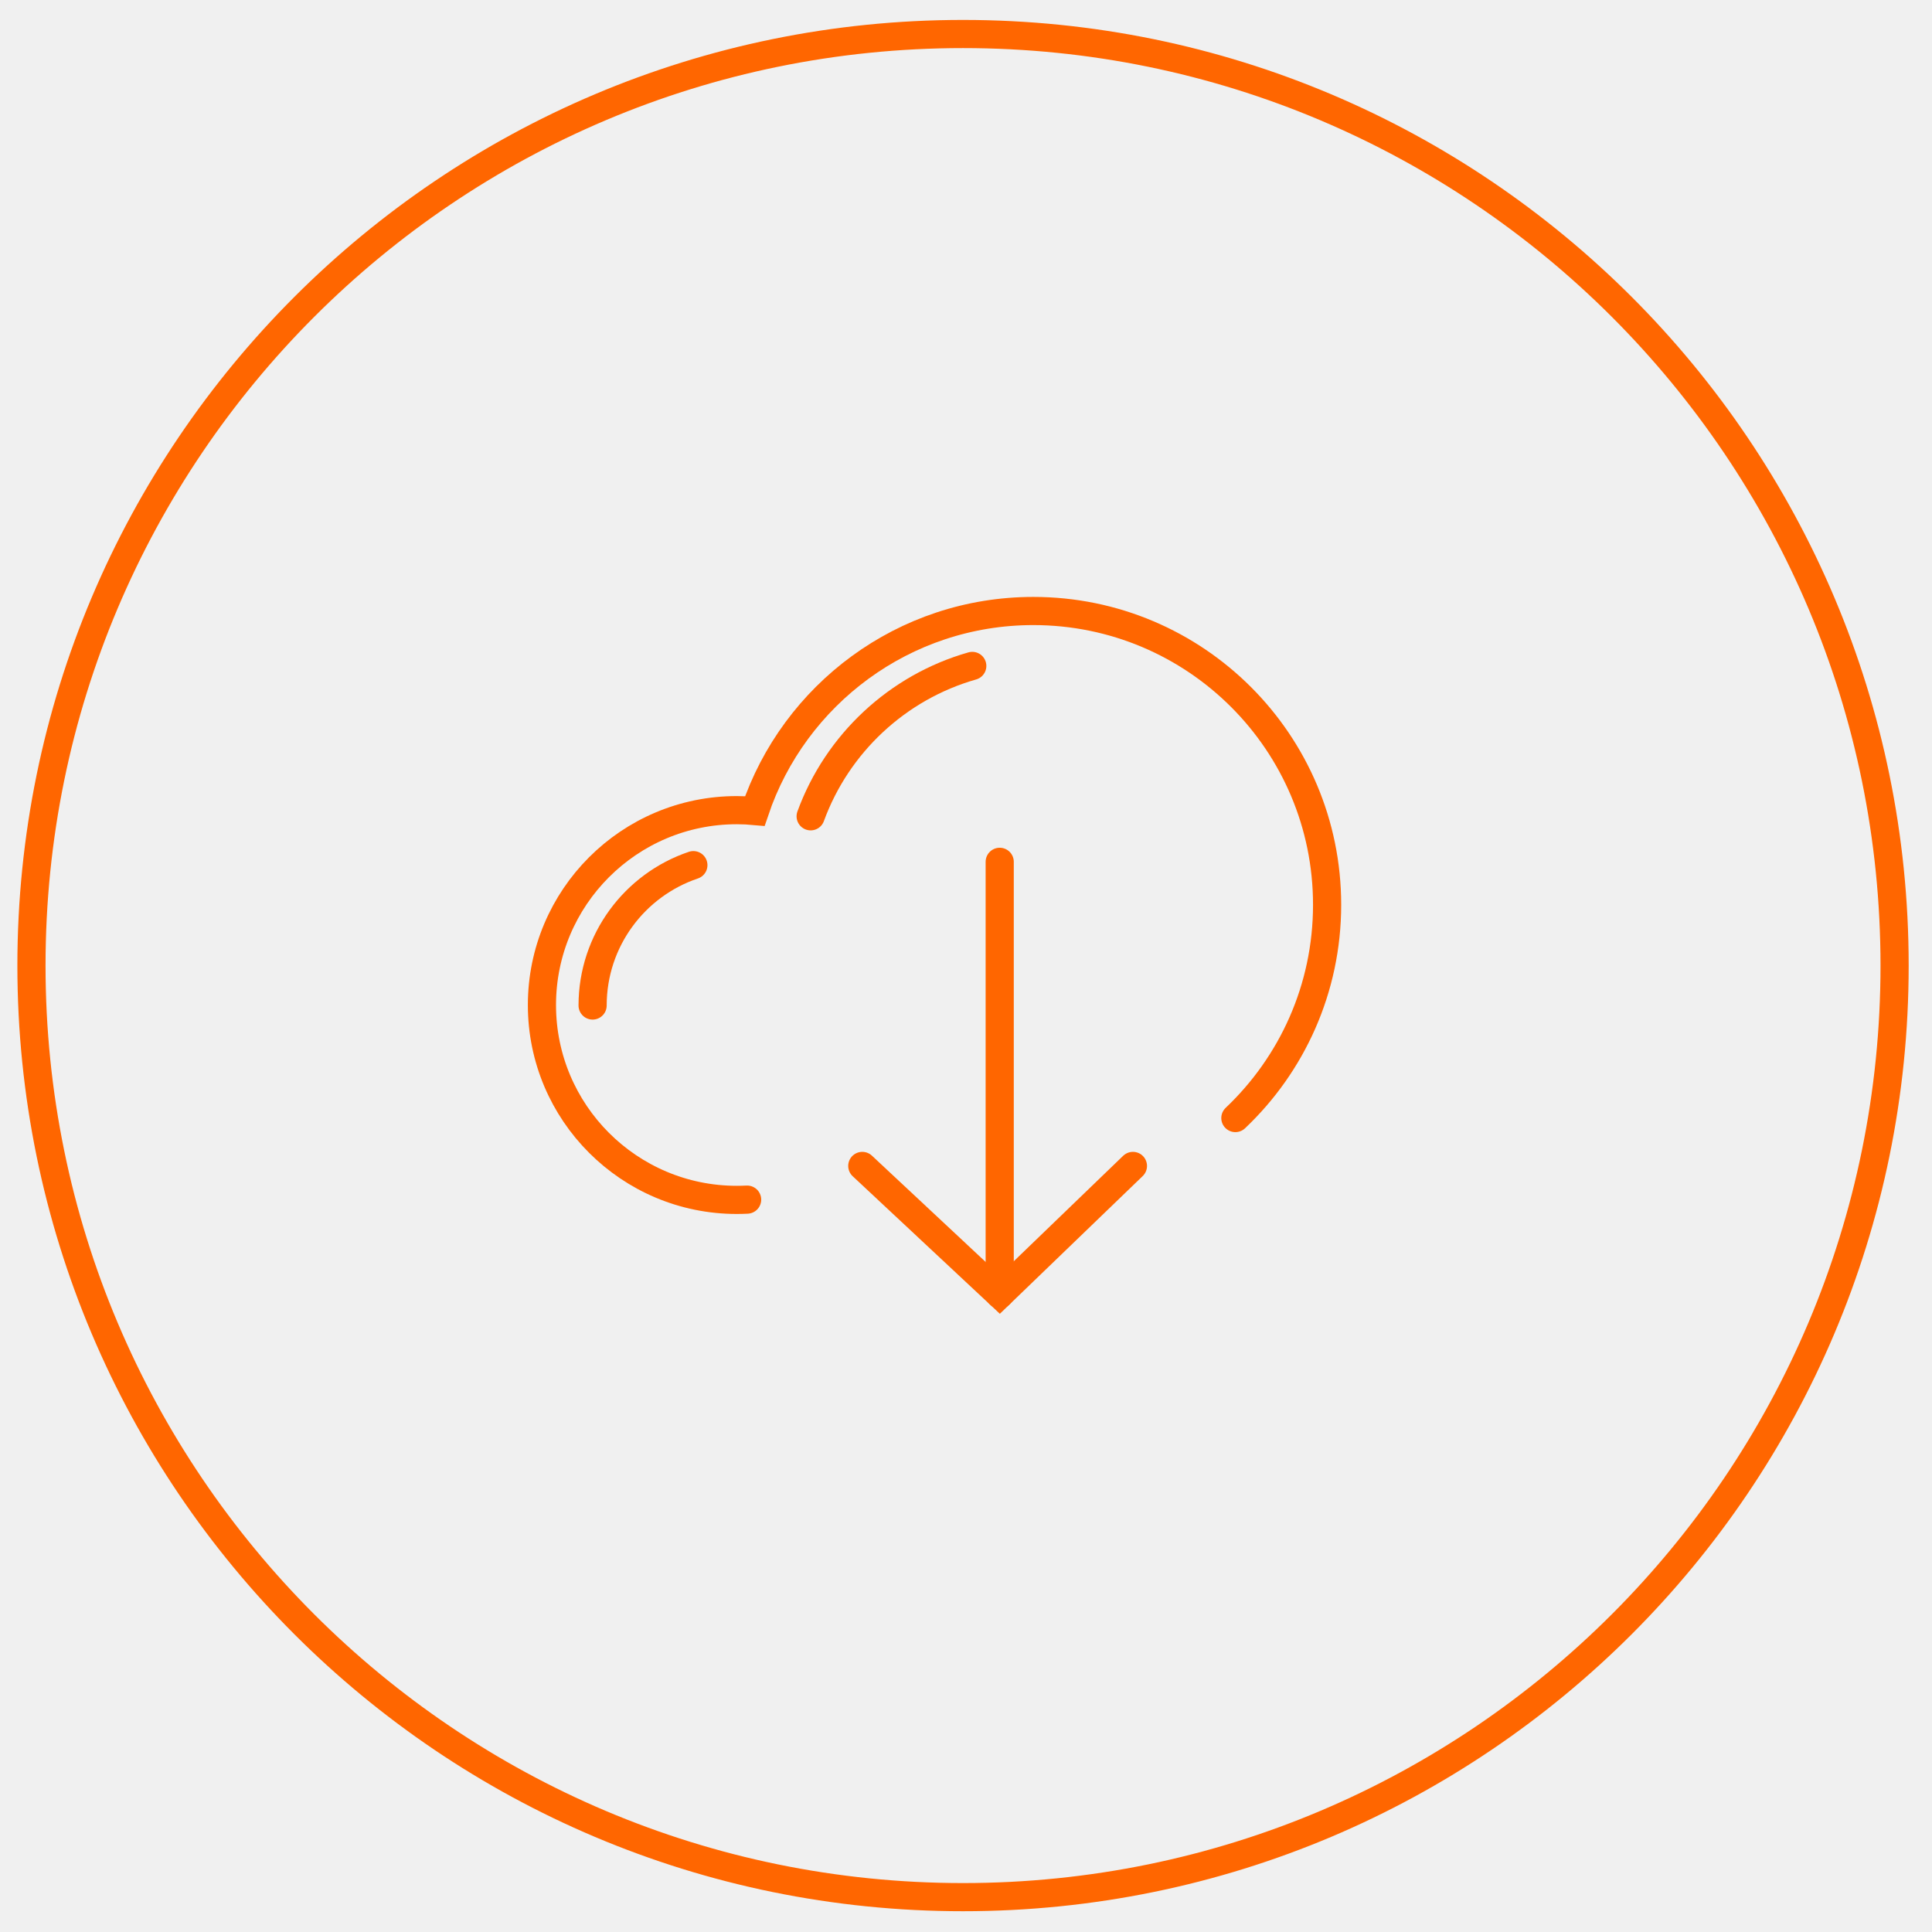
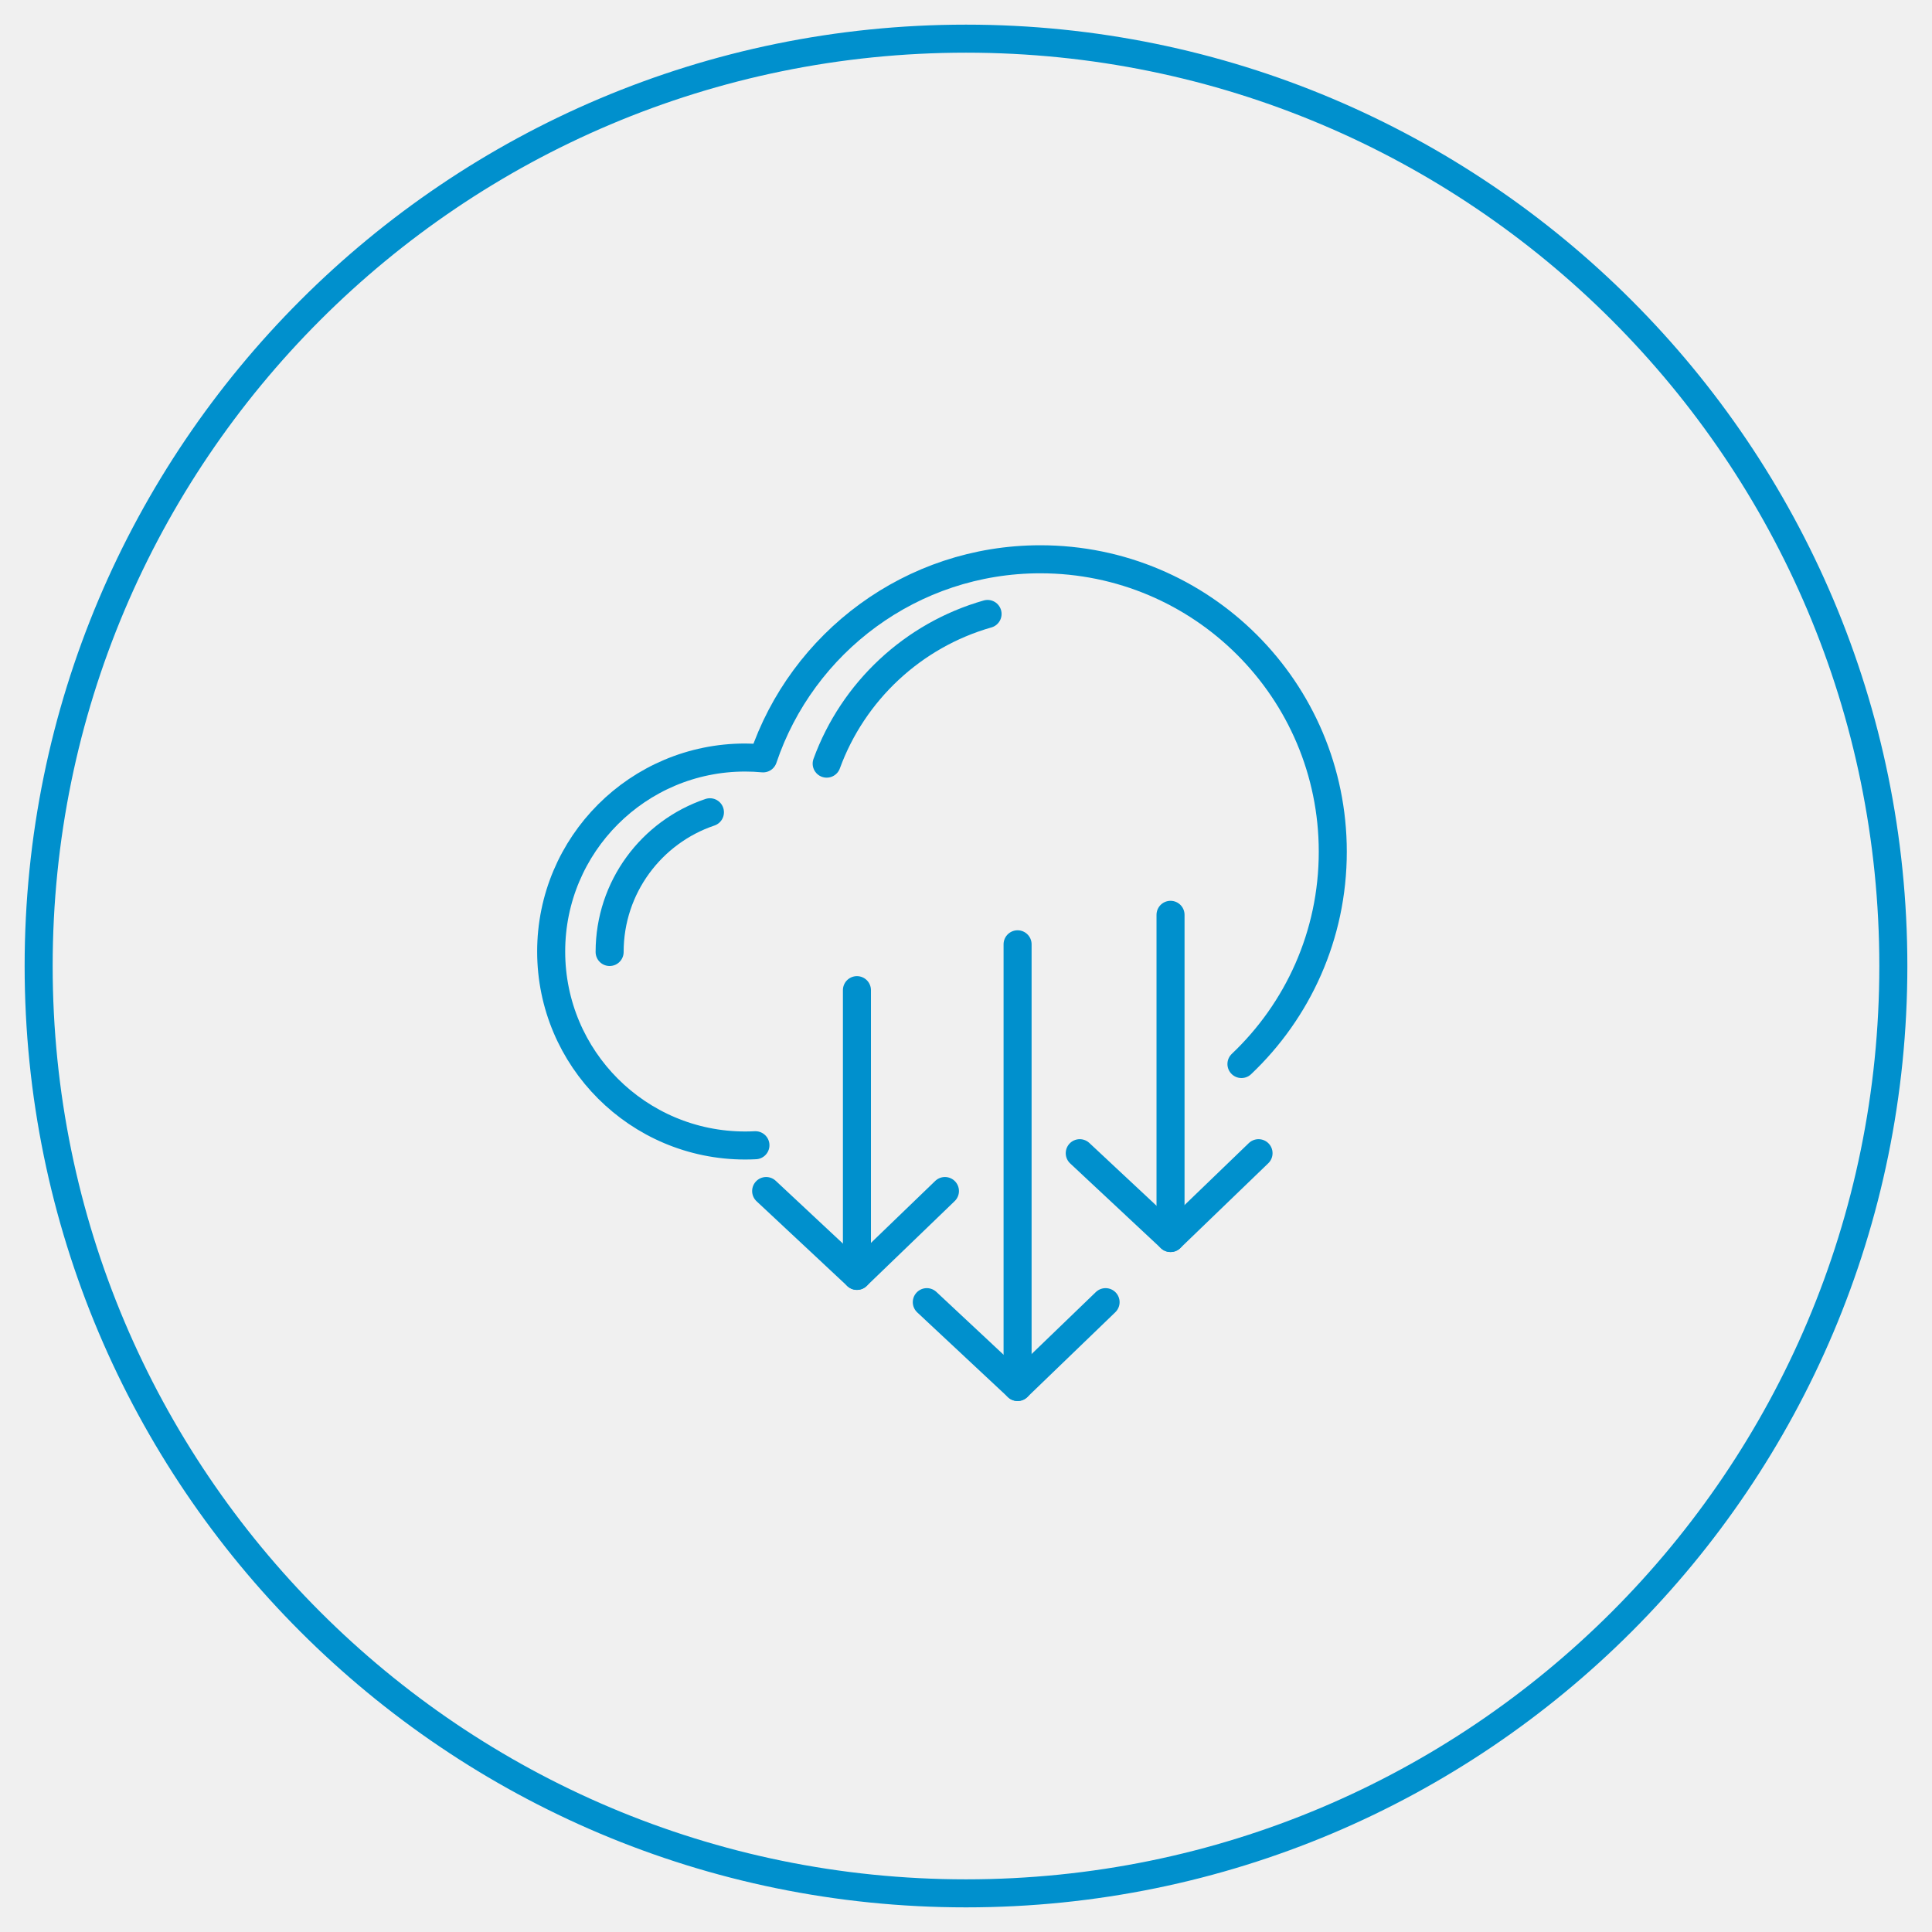
- <svg xmlns="http://www.w3.org/2000/svg" version="1.1" x="0px" y="0px" viewBox="0 0 240.127 240.127" style="enable-background:new 0 0 240.127 240.127;" xml:space="preserve">
+ <svg xmlns="http://www.w3.org/2000/svg" version="1.1" x="0px" y="0px" viewBox="0 0 241.221 241.221" enable-background="new 0 0 241.221 241.221" xml:space="preserve">
  <g id="Layer_1">
-     <rect x="20.064" y="20.011" style="fill:none;" width="200" height="200" />
+     <rect x="20.981" y="-528.495" fill="none" width="200" height="200" />
+     <g>
+ 	</g>
+     <path fill="none" stroke="#6D6E70" stroke-width="3.321" stroke-linecap="round" stroke-linejoin="round" stroke-miterlimit="10" d="   M550.194-91.24" />
+     <line fill="none" stroke="#FFFFFF" stroke-width="3.274" stroke-linecap="round" stroke-linejoin="round" stroke-miterlimit="10" x1="1041.428" y1="54.167" x2="1049.428" y2="70.167" />
+     <line fill="none" stroke="#FFFFFF" stroke-width="3.274" stroke-linecap="round" stroke-linejoin="round" stroke-miterlimit="10" x1="1052.428" y1="54.167" x2="1060.428" y2="70.167" />
    <g>
      <g>
-         <line style="fill:none;stroke:#FF6600;stroke-width:3.5;stroke-linecap:round;stroke-miterlimit:10;" x1="124.253" y1="160.876" x2="124.253" y2="107.115" />
-         <polyline style="fill:none;stroke:#FF6600;stroke-width:3.5;stroke-linecap:round;stroke-miterlimit:10;" points="     107.173,144.913 124.253,160.876 140.811,144.913    " />
-         <path style="fill:none;stroke:#FF6600;stroke-width:3.5;stroke-linecap:round;stroke-miterlimit:10;" d="M153.542,138.962     c7.023-6.655,11.403-16.07,11.403-26.508c0-20.166-16.348-36.513-36.513-36.513c-16.09,0-29.748,10.407-34.612,24.857     c-0.739-0.068-1.486-0.104-2.243-0.104c-13.376,0-24.22,10.844-24.22,24.22c0,13.376,10.844,24.22,24.22,24.22     c0.43,0,0.858-0.011,1.283-0.033" />
-         <path style="fill:none;stroke:#FF6600;stroke-width:3.5;stroke-linecap:round;stroke-miterlimit:10;" d="M86.179,107.528     c-7.281,2.454-12.524,9.338-12.524,17.446" />
-         <path style="fill:none;stroke:#FF6600;stroke-width:3.5;stroke-linecap:round;stroke-miterlimit:10;" d="M120.843,82.767     c-9.315,2.652-16.793,9.665-20.088,18.69" />
+         <line fill="none" stroke="#E86227" stroke-width="3.5" stroke-linecap="round" stroke-miterlimit="10" x1="125.17" y1="-387.63" x2="125.17" y2="-441.391" />
+         <polyline fill="none" stroke="#E86227" stroke-width="3.5" stroke-linecap="round" stroke-miterlimit="10" points="     108.09,-403.593 125.17,-387.63 141.728,-403.593    " />
+         <path fill="none" stroke="#E86227" stroke-width="3.5" stroke-linecap="round" stroke-miterlimit="10" d="M154.459-409.544     c7.023-6.655,11.403-16.07,11.403-26.508c0-20.166-16.348-36.513-36.513-36.513c-16.09,0-29.748,10.407-34.612,24.857     c-0.739-0.068-1.486-0.104-2.243-0.104c-13.376,0-24.22,10.844-24.22,24.22s10.844,24.22,24.22,24.22     c0.43,0,0.858-0.011,1.283-0.033" />
+         <path fill="none" stroke="#E86227" stroke-width="3.5" stroke-linecap="round" stroke-miterlimit="10" d="M87.096-440.978     c-7.281,2.454-12.524,9.338-12.524,17.446" />
+         <path fill="none" stroke="#E86227" stroke-width="3.5" stroke-linecap="round" stroke-miterlimit="10" d="M121.76-465.738     c-9.315,2.652-16.793,9.665-20.088,18.69" />
      </g>
-       <circle style="fill:none;stroke:#FF6600;stroke-width:3.5;stroke-linecap:round;stroke-miterlimit:10;" cx="119.694" cy="120.011" r="115.784" />
+       <circle fill="none" stroke="#E86227" stroke-width="3.5" stroke-linecap="round" stroke-miterlimit="10" cx="120.61" cy="-428.495" r="115.784" />
    </g>
+     <g>
+       <g>
+         <path fill="none" stroke="#33CC66" stroke-width="3.5" stroke-linecap="round" stroke-miterlimit="10" d="M372.809-393.143     c9.387-2.457,17.24-8.704,21.828-17.006c1.175-2.126,2.135-4.386,2.853-6.752" />
+         <path fill="none" stroke="#33CC66" stroke-width="3.5" stroke-linecap="round" stroke-miterlimit="10" d="M377.405-402.175     c2.38-1.293,4.554-2.917,6.461-4.81c1.936-1.923,3.597-4.123,4.916-6.536" />
+         <path fill="none" stroke="#33CC66" stroke-width="3.5" stroke-linecap="round" stroke-miterlimit="10" d="M377.344-410.228     c1.519-1.212,2.87-2.625,4.014-4.198" />
+         <path fill="none" stroke="#33CC66" stroke-width="3.5" stroke-linecap="round" stroke-miterlimit="10" d="M356.813-426.792     c0,4.094,3.319,7.414,7.414,7.414s7.414-3.319,7.414-7.414" />
+         <path fill="none" stroke="#33CC66" stroke-width="3.5" stroke-linecap="round" stroke-miterlimit="10" d="M350.533-426.792     c0,7.563,6.131,13.694,13.694,13.694s13.694-6.131,13.694-13.694" />
+         <path fill="none" stroke="#33CC66" stroke-width="3.5" stroke-linecap="round" stroke-miterlimit="10" d="M322.506-426.792     c0,23.042,18.679,41.72,41.72,41.72s41.72-18.679,41.72-41.72" />
+         <g>
+           <path fill="#33CC66" d="M328.373-463.929h-5.763c-0.966,0-1.64,0.675-1.64,1.641v28.986c0,0.966,0.674,1.64,1.64,1.64h5.763      c4.435,0,8.273-1.589,11.408-4.725c3.135-3.135,4.725-6.974,4.725-11.409c0-4.434-1.59-8.272-4.725-11.409      C336.645-462.339,332.807-463.929,328.373-463.929z M341.268-447.847c-0.026,3.559-1.301,6.625-3.79,9.113      c-2.491,2.491-5.557,3.781-9.105,3.833h-4.166v-25.791h4.166c3.554,0,6.617,1.267,9.103,3.767      C339.966-454.42,341.242-451.364,341.268-447.847z" />
+           <path fill="#33CC66" d="M376.964-463.716c-0.875-0.403-1.813,0.004-2.112,0.854l-10.691,25.353l-10.659-25.368      c-0.026-0.064-0.06-0.126-0.099-0.184c-0.301-0.451-0.771-0.72-1.323-0.758l-0.128-0.004c-0.499,0-0.936,0.191-1.263,0.554      c-0.428,0.476-0.497,1.138-0.202,1.686l12.16,28.918l0.055,0.11c0.092,0.162,0.371,0.654,0.846,0.779      c0.149,0.074,0.316,0.113,0.482,0.113h0.129c0.186,0,0.358-0.029,0.438-0.066c0.447-0.092,0.805-0.375,0.991-0.778      c0.033-0.051,0.061-0.105,0.085-0.162l12.173-28.948l0.034-0.095c0.189-0.613,0.055-1.057-0.09-1.32      C377.661-463.266,377.404-463.579,376.964-463.716z" />
+           <path fill="#33CC66" d="M402.956-459.204c-3.136-3.135-6.974-4.725-11.408-4.725h-5.763c-0.966,0-1.641,0.675-1.641,1.641      v28.986c0,0.966,0.675,1.64,1.641,1.64h5.763c4.436,0,8.274-1.589,11.408-4.725c3.135-3.135,4.725-6.974,4.725-11.409      C407.681-452.229,406.091-456.068,402.956-459.204z M404.443-447.847c-0.026,3.559-1.301,6.625-3.79,9.113      c-2.491,2.491-5.557,3.781-9.105,3.833h-4.166v-25.791h4.166c3.554,0,6.617,1.267,9.103,3.767      C403.141-454.421,404.417-451.364,404.443-447.847z" />
+         </g>
+       </g>
+       <circle fill="none" stroke="#33CC66" stroke-width="3.5" stroke-linecap="round" stroke-miterlimit="10" cx="364.558" cy="-428.495" r="115.784" />
+     </g>
+     <g>
+       <g>
+         <g>
+           <path fill="none" stroke="#00AFEF" stroke-width="3.5" stroke-linecap="round" stroke-miterlimit="10" d="M576.695-416.022      c3.275,9.16,10.199,16.458,18.893,20.315c2.226,0.987,4.567,1.749,6.993,2.259" />
+           <path fill="none" stroke="#00AFEF" stroke-width="3.5" stroke-linecap="round" stroke-miterlimit="10" d="M586.118-412.22      c1.499,2.264,3.311,4.294,5.369,6.033c2.089,1.766,4.432,3.232,6.958,4.339" />
+           <path fill="none" stroke="#00AFEF" stroke-width="3.5" stroke-linecap="round" stroke-miterlimit="10" d="M594.156-412.985      c1.343,1.411,2.873,2.637,4.544,3.642" />
+         </g>
+         <path fill="none" stroke="#00AFEF" stroke-width="3.5" stroke-linecap="round" stroke-miterlimit="10" d="M601.844-427.368     c0,4.105,3.328,7.433,7.433,7.433s7.433-3.328,7.433-7.433" />
+         <path fill="none" stroke="#00AFEF" stroke-width="3.5" stroke-linecap="round" stroke-miterlimit="10" d="M595.547-427.368     c0,7.583,6.147,13.729,13.729,13.729s13.729-6.147,13.729-13.729" />
+         <path fill="none" stroke="#00AFEF" stroke-width="3.5" stroke-linecap="round" stroke-miterlimit="10" d="M567.449-427.368     c0,23.101,18.727,41.828,41.828,41.828s41.828-18.727,41.828-41.828" />
+         <g>
+           <path fill="#00ADEE" d="M580.328-450.329c0.507-0.495,0.95-1.056,1.324-1.677c0.775-1.287,1.168-2.722,1.168-4.266      c0-2.272-0.825-4.249-2.451-5.875c-1.627-1.626-3.618-2.451-5.918-2.451h-6.898c-0.968,0-1.644,0.676-1.644,1.644v29.061      c0,0.968,0.676,1.644,1.644,1.644h8.882c2.616,0,4.87-0.935,6.698-2.778c1.825-1.842,2.75-4.021,2.75-6.476      c0-2.422-0.738-4.528-2.194-6.259C582.737-448.893,581.61-449.753,580.328-450.329z M569.153-447.902h7.282      c1.727,0,3.153,0.593,4.361,1.813c1.211,1.224,1.8,2.66,1.8,4.391s-0.588,3.167-1.799,4.391      c-1.208,1.22-2.634,1.813-4.361,1.813h-7.282V-447.902z M574.451-451.232h-5.298v-10.123h5.28      c1.415,0.024,2.586,0.525,3.581,1.532c0.997,1.009,1.494,2.174,1.52,3.542c-0.026,1.413-0.521,2.583-1.515,3.577      C577.028-451.714,575.861-451.232,574.451-451.232z" />
+           <path fill="#00ADEE" d="M616.157-435.495h-14.482v-27.46c0-0.968-0.667-1.644-1.622-1.644s-1.622,0.676-1.622,1.644v29.061      c0,0.968,0.676,1.644,1.644,1.644h16.083c0.968,0,1.644-0.667,1.644-1.622S617.125-435.495,616.157-435.495z" />
+           <path fill="#00ADEE" d="M652.048-464.111c-0.32-0.319-0.719-0.488-1.152-0.488c-0.968,0-1.644,0.676-1.644,1.644v17.495      c-0.025,2.737-1.013,5.094-2.936,7.003c-1.924,1.911-4.274,2.908-6.966,2.962c-2.74-0.054-5.105-1.051-7.029-2.962      c-1.919-1.906-2.893-4.259-2.893-6.992v-17.505c0-0.968-0.667-1.644-1.622-1.644s-1.622,0.676-1.622,1.644v17.505      c0,3.646,1.296,6.79,3.853,9.346c2.556,2.557,5.686,3.853,9.303,3.853c3.616,0,6.752-1.295,9.322-3.851      c2.572-2.557,3.876-5.702,3.876-9.348v-17.505C652.54-463.388,652.37-463.787,652.048-464.111z" />
+         </g>
+       </g>
+       <circle fill="none" stroke="#00AFEF" stroke-width="3.5" stroke-linecap="round" stroke-miterlimit="10" cx="608.505" cy="-428.495" r="115.784" />
+     </g>
+     <g>
+       <path fill="none" stroke="#884098" stroke-width="3.5" stroke-linecap="round" stroke-linejoin="round" stroke-miterlimit="10" d="    M120.611-160.636c-37.442,0-66.63-1.04-66.63-1.04v10.426l28.335,1.75l2.62,33.295c0.215,2.658,2.434,4.705,5.101,4.705    c0,0,11.195,0.625,29.82,0.625s32.205-0.625,32.205-0.625c2.59,0,4.746-1.989,4.955-4.571l2.631-33.429l28.335-1.833v-10.343    c0,0-21.337,0.99-45.088,0.99" />
+       <line fill="none" stroke="#884098" stroke-width="3.5" stroke-linecap="round" stroke-linejoin="round" stroke-miterlimit="10" x1="83.168" y1="-143.062" x2="93.731" y2="-143.433" />
+       <line fill="none" stroke="#884098" stroke-width="3.5" stroke-linecap="round" stroke-linejoin="round" stroke-miterlimit="10" x1="148.626" y1="-145.315" x2="159.225" y2="-145.41" />
+       <path fill="none" stroke="#884098" stroke-width="3.5" stroke-linecap="round" stroke-linejoin="round" stroke-miterlimit="10" d="    M83.487-137.5c0,0,17.66,1.355,37.494-0.135c19.833-1.49,37.197-3.115,37.197-3.115" />
+       <line fill="none" stroke="#884098" stroke-width="3.5" stroke-linecap="round" stroke-linejoin="round" stroke-miterlimit="10" x1="151.481" y1="-139.562" x2="151.481" y2="-131.562" />
+       <polyline fill="none" stroke="#884098" stroke-width="3.5" stroke-linecap="round" stroke-linejoin="round" stroke-miterlimit="10" points="    146.499,-140.693 152.483,-156.324 124.809,-168.926 111.202,-137.901   " />
+       <path fill="none" stroke="#884098" stroke-width="3.5" stroke-linecap="round" stroke-linejoin="round" stroke-miterlimit="10" d="    M115.62-148.064c-2.382-1.362-5.141-2.141-8.081-2.141c-7.624,0-14.026,5.234-15.808,12.304" />
+       <path fill="none" stroke="#884098" stroke-width="3.5" stroke-linecap="round" stroke-linejoin="round" stroke-miterlimit="10" d="    M103.283-137.573c1.1-0.991,2.556-1.594,4.154-1.594c1.416,0,2.721,0.474,3.765,1.272" />
+       <circle fill="none" stroke="#884098" stroke-width="3.5" stroke-linecap="round" stroke-linejoin="round" stroke-miterlimit="10" cx="120.61" cy="-141.803" r="115.784" />
+     </g>
+     <g>
+       <g>
+         <g>
+           <path fill="none" stroke="#FF3366" stroke-width="3.5" stroke-linecap="round" stroke-linejoin="round" stroke-miterlimit="10" d="      M364.452-93.046c-10.37-0.292-23.826,2.954-29.164,1.268v-20.452v-47.703l-8.876,7.925l-12.997-15.533      c0,0,13.745-16.581,15.85-18.069c2.105-1.488,22.507-7.291,22.507-7.291s3.487,17.118,12.68,16.801" />
+           <path fill="none" stroke="#FF3366" stroke-width="3.5" stroke-linecap="round" stroke-linejoin="round" stroke-miterlimit="10" d="      M364.663-93.046c10.71,0.227,17.118,5.072,29.164,1.268v-68.155l8.876,7.925l12.997-15.533c0,0-13.45-16.158-15.85-18.069      c-2.4-1.911-22.507-7.291-22.507-7.291s-3.487,17.118-12.68,16.801" />
+           <path fill="none" stroke="#FF3366" stroke-width="3.5" stroke-linecap="round" stroke-linejoin="round" stroke-miterlimit="10" d="      M376.755-191.633c0,0-5.793,1.618-11.992,1.618s-12.402-1.618-12.402-1.618" />
+         </g>
+         <g>
+           <path fill="none" stroke="#FF3366" stroke-width="3" stroke-linecap="round" stroke-linejoin="round" stroke-dasharray="4.706,4.706" d="      M375.374-148.37c0,1.808-1.48,3.288-3.288,3.288h-13.671c-1.808,0-3.288-1.48-3.288-3.288v-13.671      c0-1.809,1.48-3.288,3.288-3.288h13.671c1.809,0,3.288,1.48,3.288,3.288V-148.37z" />
+         </g>
+       </g>
+       <circle fill="none" stroke="#EF4758" stroke-width="3.5" stroke-miterlimit="10" cx="364.558" cy="-141.803" r="115.784" />
+     </g>
+     <g>
+       <g>
+         <g>
+           <g>
+             <line fill="none" stroke="#0090CD" stroke-width="3.5" stroke-linecap="round" stroke-linejoin="round" stroke-miterlimit="10" x1="106.993" y1="159.3" x2="106.993" y2="123.626" />
+             <polyline fill="none" stroke="#0090CD" stroke-width="3.5" stroke-linecap="round" stroke-linejoin="round" stroke-miterlimit="10" points="       95.659,148.707 106.993,159.3 117.981,148.707      " />
+           </g>
+           <g>
+             <line fill="none" stroke="#0090CD" stroke-width="3.5" stroke-linecap="round" stroke-linejoin="round" stroke-miterlimit="10" x1="146.147" y1="154.574" x2="146.147" y2="114.221" />
+             <polyline fill="none" stroke="#0090CD" stroke-width="3.5" stroke-linecap="round" stroke-linejoin="round" stroke-miterlimit="10" points="       134.813,143.982 146.147,154.574 157.135,143.982      " />
+           </g>
+           <g>
+             <line fill="none" stroke="#0090CD" stroke-width="3.5" stroke-linecap="round" stroke-linejoin="round" stroke-miterlimit="10" x1="127.051" y1="173.174" x2="127.051" y2="117.901" />
+             <polyline fill="none" stroke="#0090CD" stroke-width="3.5" stroke-linecap="round" stroke-linejoin="round" stroke-miterlimit="10" points="       115.717,162.581 127.051,173.174 138.038,162.581      " />
+           </g>
+           <path fill="none" stroke="#0090CD" stroke-width="3.5" stroke-linecap="round" stroke-linejoin="round" stroke-miterlimit="10" d="      M155.002,132.85c7.023-6.655,11.403-16.07,11.403-26.508c0-20.166-16.348-36.513-36.513-36.513      c-16.09,0-29.748,10.407-34.612,24.857c-0.739-0.068-1.486-0.104-2.243-0.104c-13.376,0-24.22,10.844-24.22,24.22      s10.844,24.22,24.22,24.22c0.43,0,0.858-0.011,1.283-0.033" />
+         </g>
+         <path fill="none" stroke="#0090CD" stroke-width="3.5" stroke-linecap="round" stroke-linejoin="round" stroke-miterlimit="10" d="     M88.639,101.415c-7.281,2.454-12.524,9.338-12.524,17.446" />
+         <path fill="none" stroke="#0090CD" stroke-width="3.5" stroke-linecap="round" stroke-linejoin="round" stroke-miterlimit="10" d="     M123.303,76.655c-9.315,2.652-16.793,9.665-20.088,18.69" />
+       </g>
+       <circle fill="none" stroke="#0090CD" stroke-width="3.5" stroke-linecap="round" stroke-linejoin="round" stroke-miterlimit="10" cx="120.61" cy="120.611" r="115.784" />
+     </g>
+     <g>
+       <line fill="none" stroke="#CF4E97" stroke-width="3.5" stroke-linecap="round" stroke-linejoin="round" stroke-miterlimit="10" x1="386.594" y1="110.191" x2="388.091" y2="105.259" />
+       <line fill="none" stroke="#CF4E97" stroke-width="3.5" stroke-linecap="round" stroke-linejoin="round" stroke-miterlimit="10" x1="393.618" y1="110.191" x2="395.114" y2="105.259" />
+       <line fill="none" stroke="#CF4E97" stroke-width="3.5" stroke-linecap="round" stroke-linejoin="round" stroke-miterlimit="10" x1="379.849" y1="111.032" x2="381.346" y2="106.1" />
+       <path fill="none" stroke="#CF4E97" stroke-width="3.5" stroke-linecap="round" stroke-linejoin="round" stroke-miterlimit="10" d="    M401.876,110.955c0.885-1.224,1.585-2.613,2.048-4.139c2.245-7.4-1.934-15.218-9.334-17.463    c-5.904-1.791-12.074,0.507-15.468,5.268c-0.263-0.107-0.534-0.204-0.811-0.288c-4.117-1.249-8.43,0.5-10.592,3.993" />
+       <path fill="none" stroke="#CF4E97" stroke-width="3.5" stroke-linecap="round" stroke-linejoin="round" stroke-miterlimit="10" d="    M400.915,153.566h-77c-2.416,0-4.375-2.239-4.375-5v-29.678l-0.875-1.667v-5.986h87.5v5.986l-0.875,1.667v29.678    C405.29,151.328,403.331,153.566,400.915,153.566z" />
+       <path fill="none" stroke="#CF4E97" stroke-width="3.5" stroke-linecap="round" stroke-linejoin="round" stroke-miterlimit="10" d="    M399.29,117.408" />
+       <path fill="none" stroke="#CF4E97" stroke-width="3.5" stroke-linecap="round" stroke-linejoin="round" stroke-miterlimit="10" d="    M357.799,108.566" />
+       <g>
+         <path fill="none" stroke="#CF4E97" stroke-width="3.5" stroke-linecap="round" stroke-linejoin="round" stroke-miterlimit="10" d="     M360.795,96.675V77.682c0-6.589,2-11.558,7.729-11.558c5.771,0,7.131,4.969,7.131,11.558v3.859" />
+         <polygon fill="none" stroke="#CF4E97" stroke-width="3.5" stroke-linecap="round" stroke-linejoin="round" stroke-miterlimit="10" points="     375.577,76.566 376.92,82.941 373.92,82.941    " />
+       </g>
+       <polyline fill="none" stroke="#CF4E97" stroke-width="3.5" stroke-linecap="round" stroke-linejoin="round" stroke-miterlimit="10" points="    323.731,110.955 318.968,96.776 347.469,86.176 356.738,110.955   " />
+       <path fill="none" stroke="#CF4E97" stroke-width="3.5" stroke-linecap="round" stroke-linejoin="round" stroke-miterlimit="10" d="    M353.719,100.963c2.299-1.498,5.007-2.436,7.943-2.607c7.611-0.444,14.306,4.409,16.497,11.363" />
+       <path fill="none" stroke="#CF4E97" stroke-width="3.5" stroke-linecap="round" stroke-linejoin="round" stroke-miterlimit="10" d="    M366.645,110.719c-1.156-0.925-2.645-1.442-4.239-1.35c-1.413,0.082-2.689,0.631-3.685,1.489" />
+       <line fill="none" stroke="#CF4E97" stroke-width="3.5" stroke-linecap="round" stroke-linejoin="round" stroke-miterlimit="10" x1="329.981" y1="112.235" x2="329.981" y2="135.888" />
+       <line fill="none" stroke="#CF4E97" stroke-width="3.5" stroke-linecap="round" stroke-linejoin="round" stroke-miterlimit="10" x1="334.314" y1="112.032" x2="334.314" y2="119.721" />
+       <circle fill="none" stroke="#CF4E97" stroke-width="3.5" stroke-linecap="round" stroke-linejoin="round" stroke-miterlimit="10" cx="364.558" cy="120.611" r="115.784" />
+     </g>
+     <g>
+       <g>
+         <path fill="none" stroke="#00B49C" stroke-width="3.5" stroke-linecap="round" stroke-linejoin="round" stroke-miterlimit="10" d="     M608.993-92.68c-10.495-0.295-24.113,2.99-29.516,1.283v-20.699v-48.279l-8.983,8.021l-13.154-15.721     c0,0,13.911-16.781,16.041-18.287s22.779-7.379,22.779-7.379s3.529,17.325,12.833,17.004" />
+         <path fill="none" stroke="#00B49C" stroke-width="3.5" stroke-linecap="round" stroke-linejoin="round" stroke-miterlimit="10" d="     M609.207-92.68c10.839,0.23,17.325,5.133,29.516,1.283v-68.978l8.983,8.021l13.154-15.721c0,0-13.612-16.353-16.041-18.287     c-2.429-1.934-22.779-7.379-22.779-7.379s-3.529,17.325-12.833,17.004" />
+         <path fill="none" stroke="#00B49C" stroke-width="3.5" stroke-linecap="round" stroke-linejoin="round" stroke-miterlimit="10" d="     M621.444-192.456c0,0-5.863,1.637-12.137,1.637c-6.274,0-12.551-1.637-12.551-1.637" />
+       </g>
+       <path fill="none" stroke="#00B49C" stroke-width="3.5" stroke-miterlimit="10" d="M618.528-152.354    c0-5.207-5.668-9.485-9.428-15.632c-4.298,6.361-9.428,10.424-9.428,15.632s4.221,9.428,9.428,9.428    C614.307-142.926,618.528-147.147,618.528-152.354z" />
+       <circle fill="none" stroke="#00B49C" stroke-width="3.5" stroke-miterlimit="10" cx="608.505" cy="-141.803" r="115.784" />
+     </g>
+     <text transform="matrix(1 0 0 1 344.5065 -658.8652)" fill="#231F20" font-family="'MyriadPro-Regular'" font-size="12">#fc4349  #35cb60  #1f95c1  #ad51a3  #f27e18  #fecb57 </text>
+     <circle fill="none" stroke="#EF4758" stroke-width="3.5" stroke-miterlimit="10" cx="-218.585" cy="-821" r="21" />
+     <circle fill="none" stroke="#D9519D" stroke-width="3.5" stroke-miterlimit="10" cx="-330.775" cy="-640" r="21" />
+     <circle fill="none" stroke="#6D58A5" stroke-width="3.5" stroke-miterlimit="10" cx="-330.775" cy="-821.817" r="21" />
+     <circle fill="none" stroke="#1F7ABC" stroke-width="3.5" stroke-miterlimit="10" cx="-274.606" cy="-942" r="21" />
+     <circle fill="none" stroke="#33B1C9" stroke-width="3.5" stroke-miterlimit="10" cx="-274.606" cy="-756" r="21" />
+     <circle fill="none" stroke="#7CC46C" stroke-width="3.5" stroke-miterlimit="10" cx="-390.934" cy="-816" r="21" />
+     <circle fill="none" stroke="#FEC65A" stroke-width="3.5" stroke-miterlimit="10" cx="-157.281" cy="-816" r="21" />
+     <circle fill="none" stroke="#F47D35" stroke-width="3.5" stroke-miterlimit="10" cx="-95.299" cy="-821" r="21" />
+     <circle fill="none" stroke="#EF4658" stroke-width="3.5" stroke-miterlimit="10" cx="-218.585" cy="-759" r="21" />
+     <circle fill="none" stroke="#48B261" stroke-width="3.5" stroke-miterlimit="10" cx="-390.934" cy="-754" r="21" />
+     <circle fill="none" stroke="#D56237" stroke-width="3.5" stroke-miterlimit="10" cx="-95.299" cy="-756" r="21" />
+     <circle fill="none" stroke="#3EA1C9" stroke-width="3.5" stroke-miterlimit="10" cx="-274.606" cy="-821" r="21" />
+     <circle fill="none" stroke="#C6406F" stroke-width="3.5" stroke-miterlimit="10" cx="-330.775" cy="-697" r="21" />
+     <circle fill="none" stroke="#EDC14C" stroke-width="3.5" stroke-miterlimit="10" cx="-157.281" cy="-759" r="21" />
+     <circle fill="none" stroke="#62ACDF" stroke-width="3.5" stroke-miterlimit="10" cx="-274.606" cy="-697" r="21" />
+     <circle fill="none" stroke="#EF4750" stroke-width="3.5" stroke-miterlimit="10" cx="-218.585" cy="-697" r="21" />
+     <circle fill="none" stroke="#FECA62" stroke-width="3.5" stroke-miterlimit="10" cx="-157.281" cy="-697" r="21" />
+     <circle fill="none" stroke="#47BA9C" stroke-width="3.5" stroke-miterlimit="10" cx="-390.934" cy="-882.125" r="21" />
+     <circle fill="none" stroke="#62BB46" stroke-width="3.5" stroke-miterlimit="10" cx="-390.934" cy="-640.256" r="21" />
+     <circle fill="none" stroke="#F8992C" stroke-width="3.5" stroke-miterlimit="10" cx="-157.281" cy="-873" r="21" />
+     <circle fill="none" stroke="#E84128" stroke-width="3.5" stroke-miterlimit="10" cx="-95.299" cy="-697" r="21" />
+     <circle fill="none" stroke="#5C3795" stroke-width="3.5" stroke-miterlimit="10" cx="-330.775" cy="-882" r="21" />
+     <circle fill="none" stroke="#2FBEEF" stroke-width="3.5" stroke-miterlimit="10" cx="-274.606" cy="-640" r="21" />
+     <circle fill="none" stroke="#FF3333" stroke-width="3.5" stroke-miterlimit="10" cx="-218.585" cy="-640" r="21" />
+     <circle fill="none" stroke="#33CC66" stroke-width="3.5" stroke-miterlimit="10" cx="-390.934" cy="-697.125" r="21" />
+     <circle fill="none" stroke="#3399CC" stroke-width="3.5" stroke-miterlimit="10" cx="-274.606" cy="-882" r="21" />
+     <circle fill="none" stroke="#996699" stroke-width="3.5" stroke-miterlimit="10" cx="-330.775" cy="-759" r="21" />
+     <circle fill="none" stroke="#FF6600" stroke-width="3.5" stroke-miterlimit="10" cx="-95.299" cy="-640" r="21" />
+     <circle fill="none" stroke="#FFCC66" stroke-width="3.5" stroke-miterlimit="10" cx="-157.281" cy="-640.256" r="21" />
+     <path fill="#231F20" d="M800.844-753.576v652.416h644v-652.416H800.844z M1247.394-308.521h-239.622v-240.646h239.622V-308.521z" />
  </g>
  <g id="Layer_3">
</g>
</svg>
